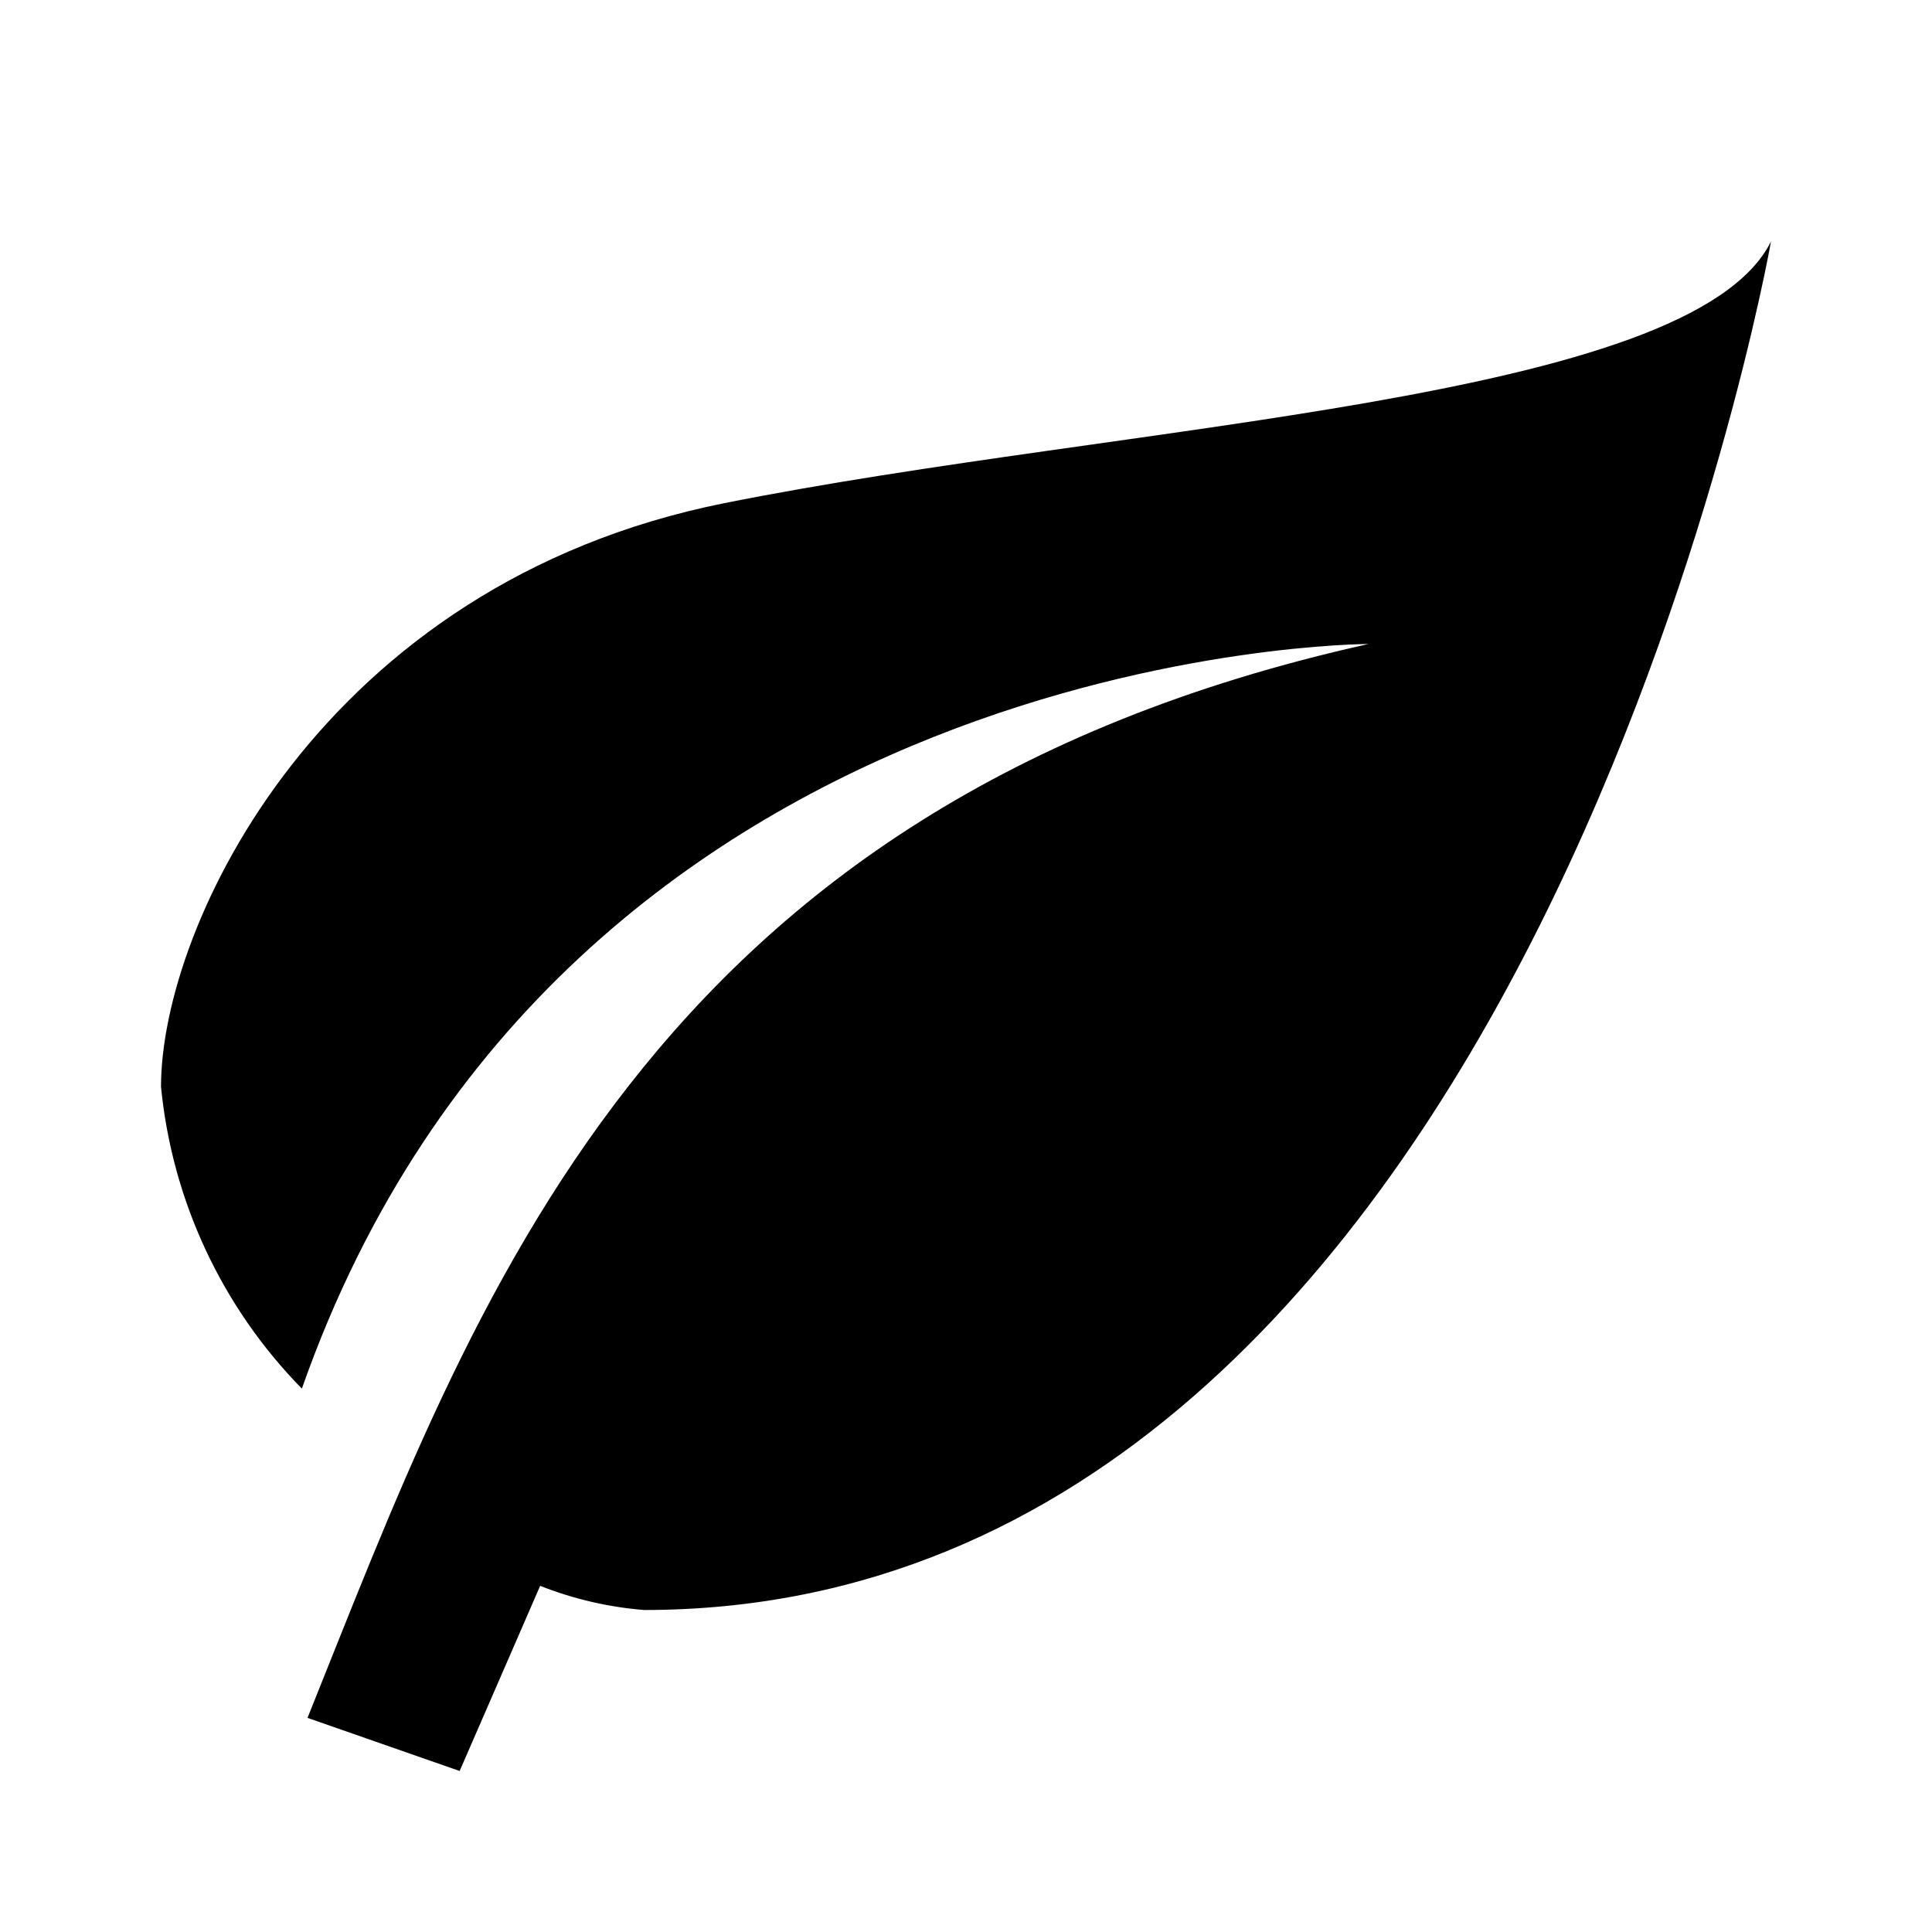
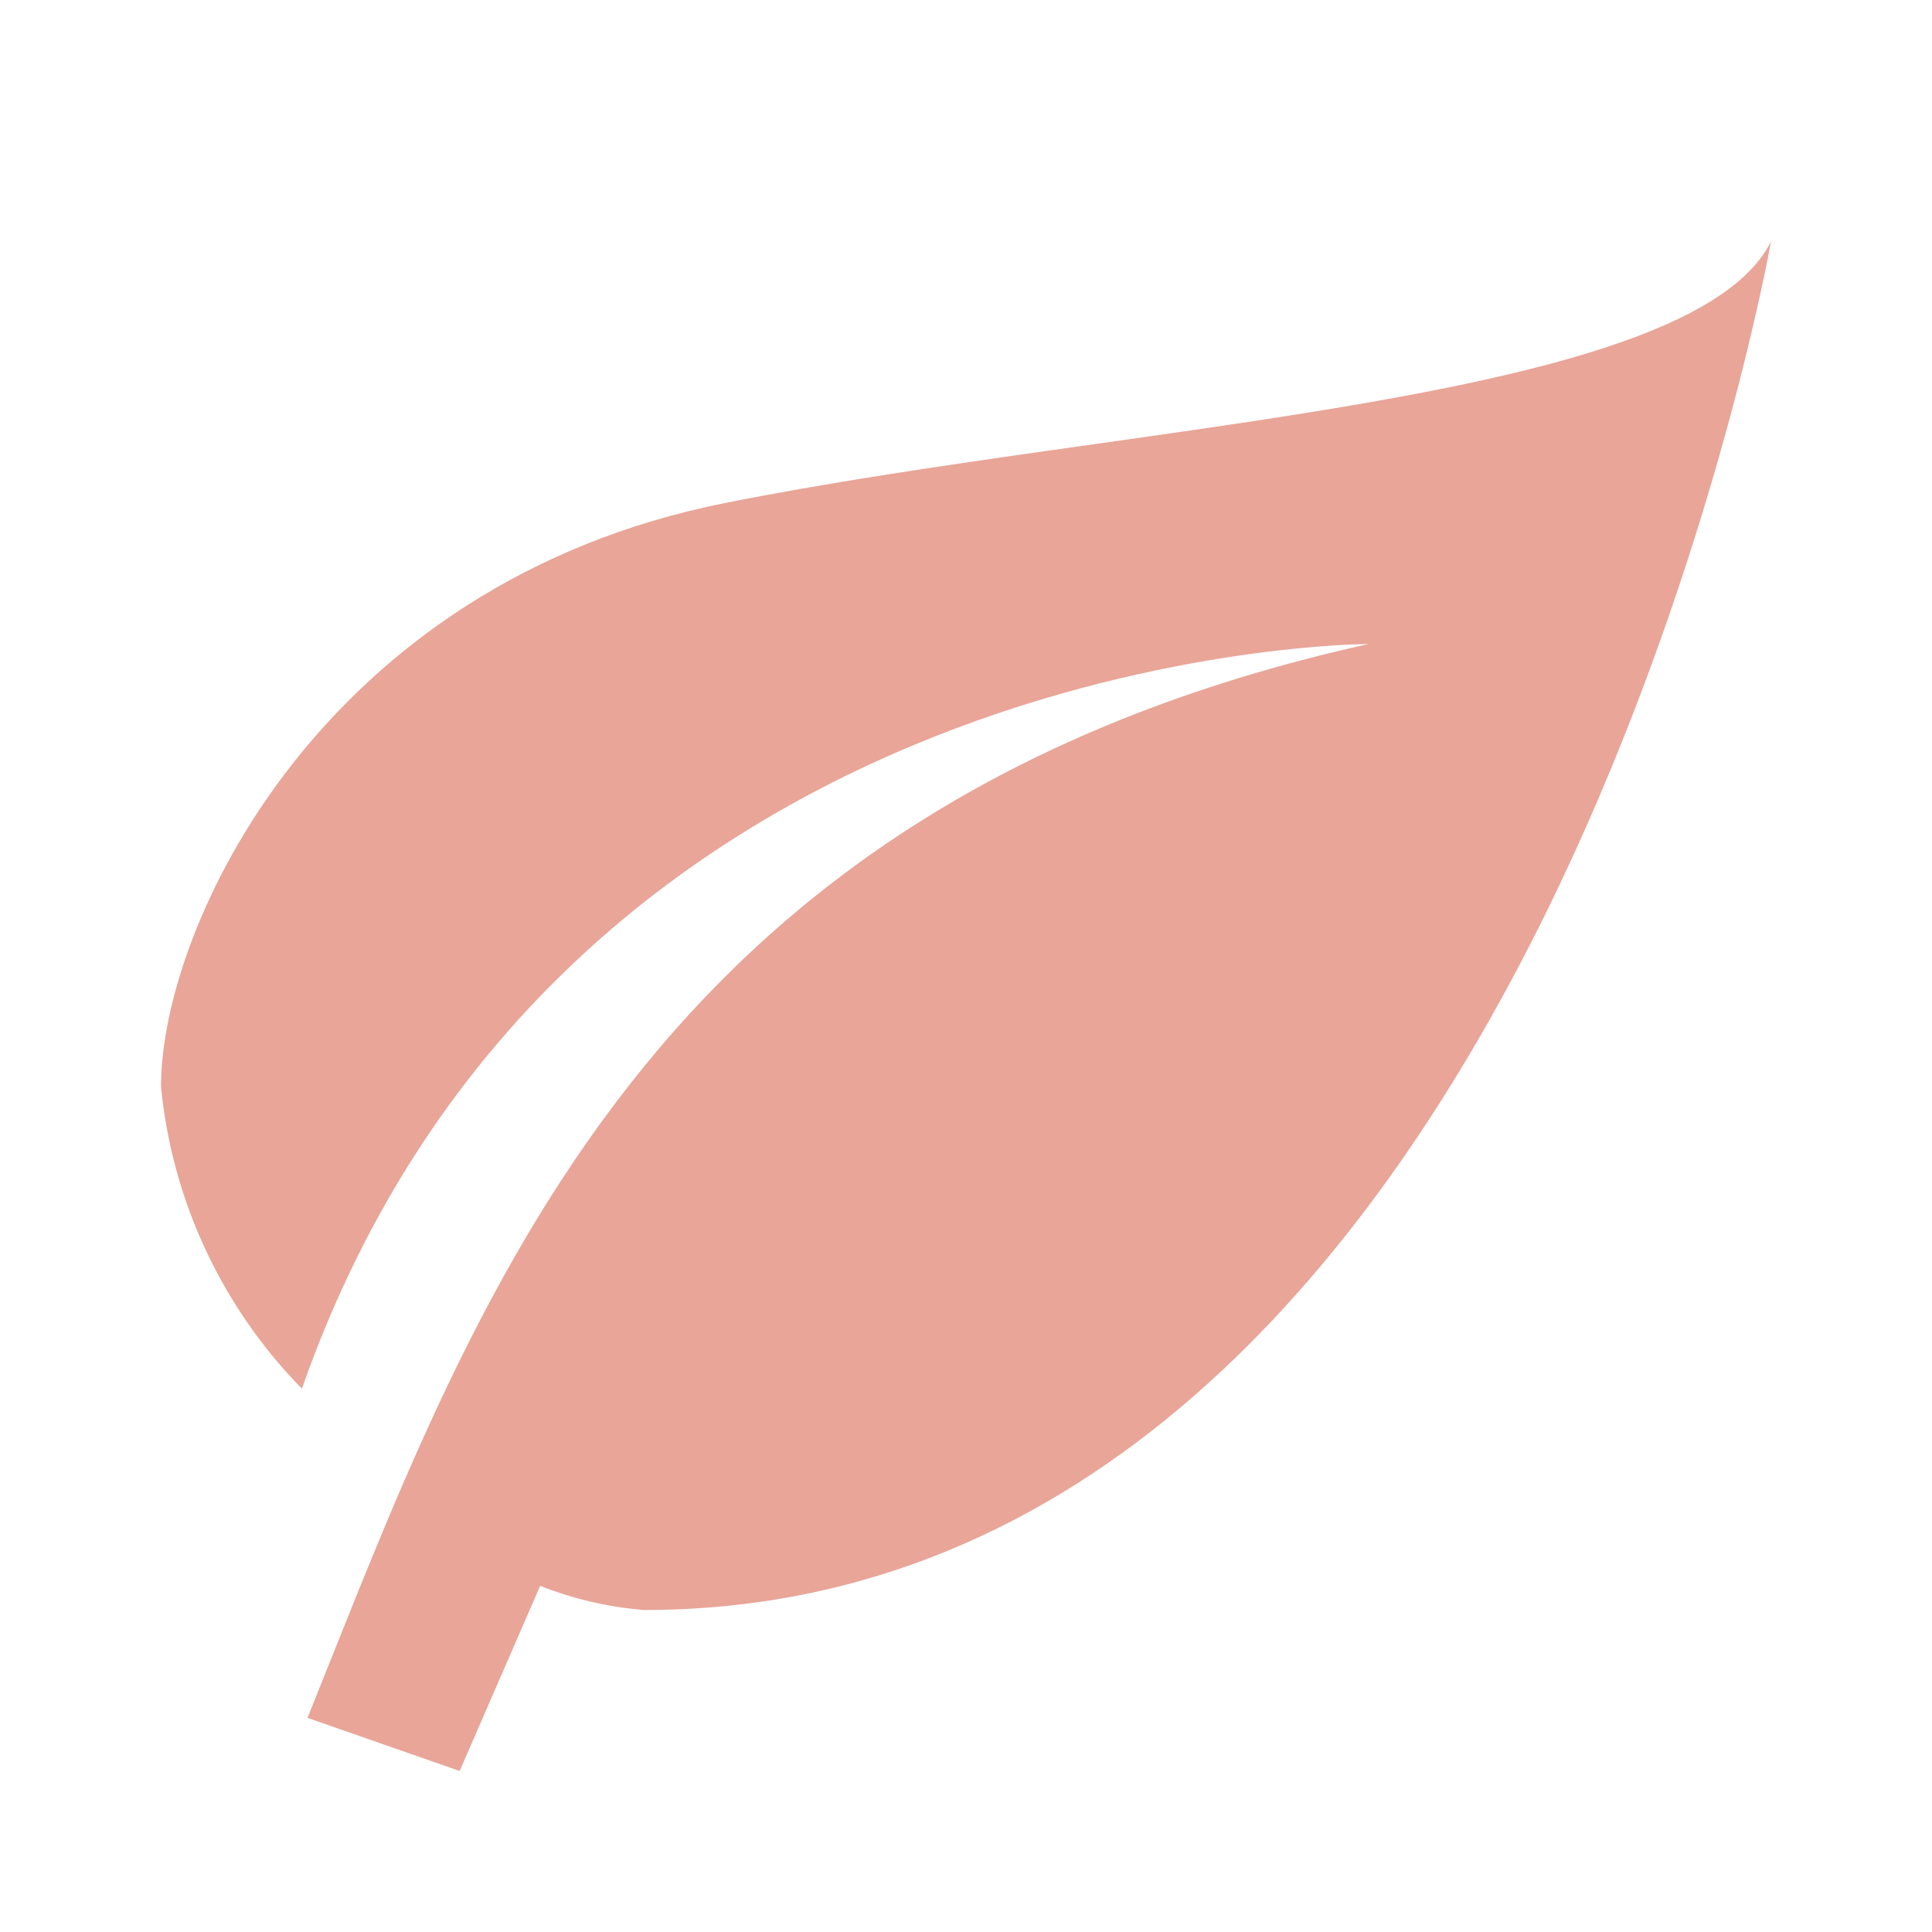
<svg xmlns="http://www.w3.org/2000/svg" width="800px" height="800px" viewBox="0 0 24 24">
-   <path d="M17,8C8,10,5.9,16.17,3.82,21.34L5.71,22l1-2.3A4.49,4.49,0,0,0,8,20C19,20,22,3,22,3,21,5,14,5.25,9,6.25S2,11.5,2,13.5a6.22,6.22,0,0,0,1.75,3.75C7,8,17,8,17,8Z" />
+   <path fill="#e8a598" d="M17,8C8,10,5.9,16.17,3.82,21.34L5.71,22l1-2.3A4.49,4.49,0,0,0,8,20C19,20,22,3,22,3,21,5,14,5.25,9,6.25S2,11.5,2,13.5a6.22,6.22,0,0,0,1.75,3.75C7,8,17,8,17,8Z" />
  <rect width="24" height="24" fill="none" />
</svg>
